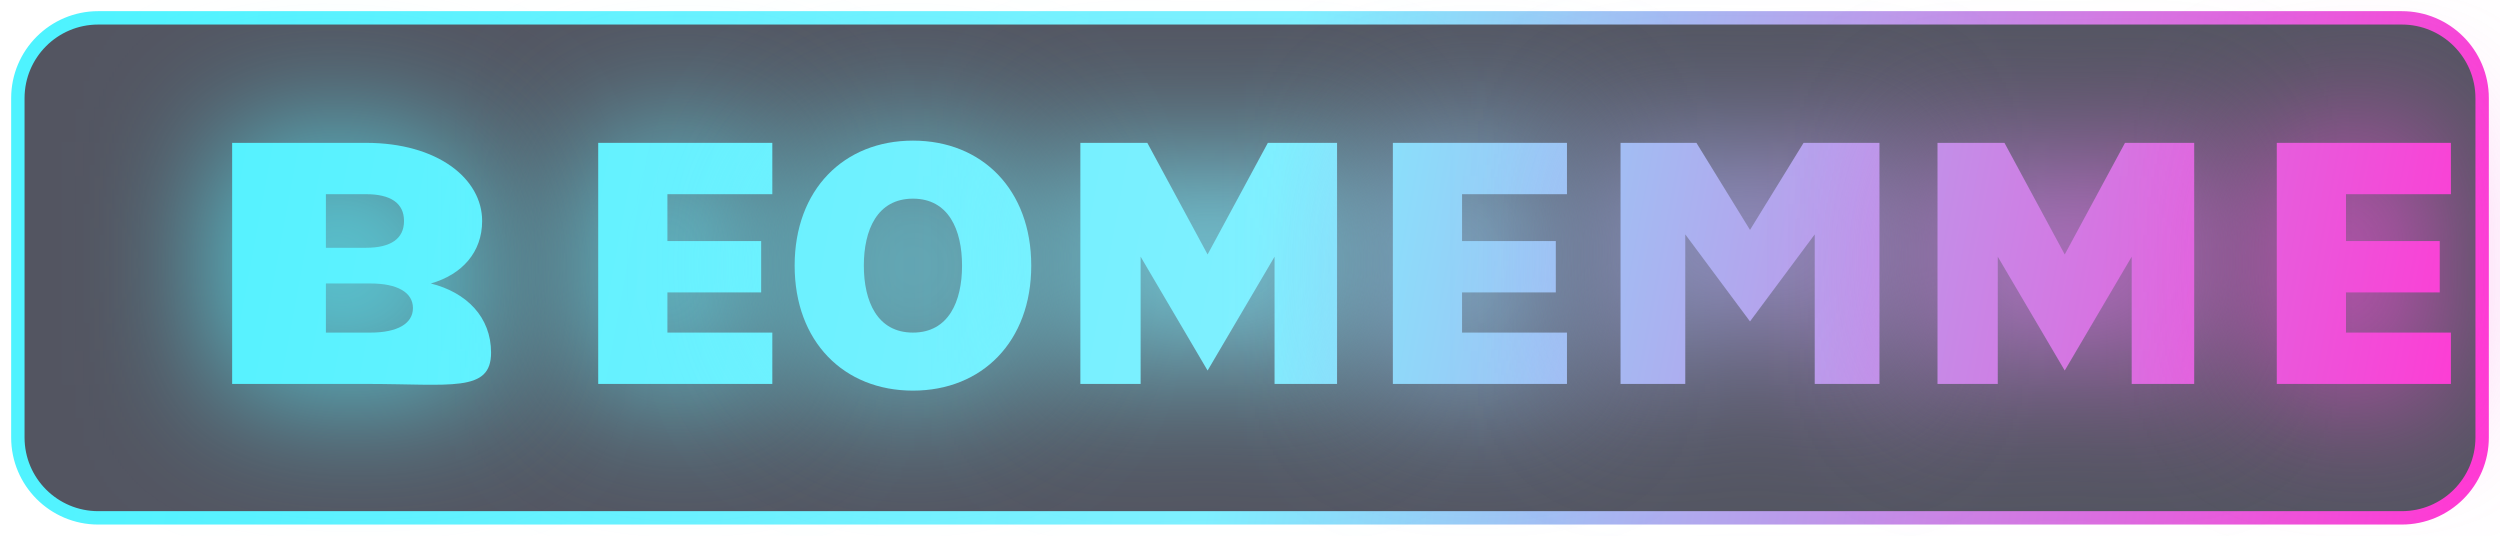
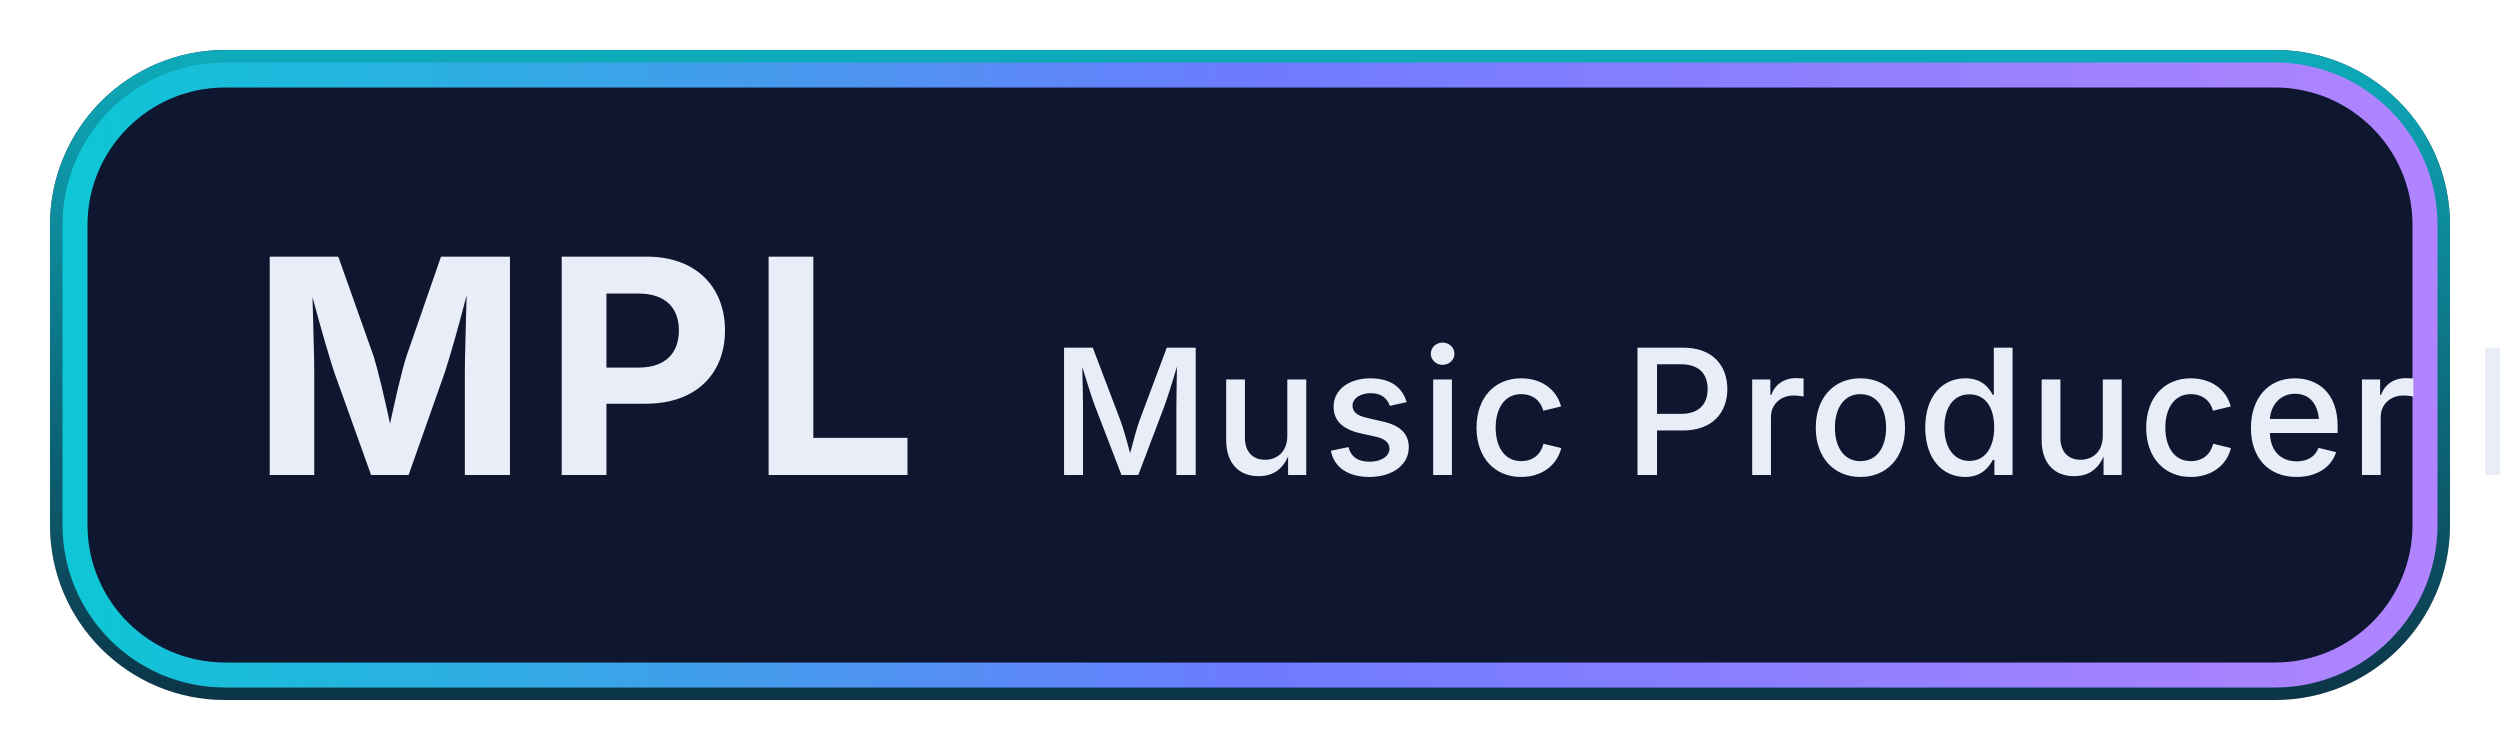
- <svg xmlns="http://www.w3.org/2000/svg" width="560" height="120" viewBox="0 0 560 120" fill="none" role="img" aria-labelledby="bvTitle bvDesc">
+ <svg xmlns="http://www.w3.org/2000/svg" viewBox="0 0 200 60" role="img" aria-labelledby="mplLegacyTitle mplLegacyDesc">
  <defs>
-     <linearGradient id="bvGradient" x1="10" y1="10" x2="550" y2="110" gradientUnits="userSpaceOnUse">
-       <stop stop-color="#4EF3FF" />
-       <stop offset="0.5" stop-color="#7EF0FF" />
-       <stop offset="1" stop-color="#FF3AD4" />
+     <linearGradient id="mplLegacyGradient" x1="0%" y1="0%" x2="100%" y2="0%">
+       <stop offset="0%" stop-color="#0EC6D5" />
+       <stop offset="50%" stop-color="#6D7BFF" />
+       <stop offset="100%" stop-color="#B184FF" />
    </linearGradient>
-     <filter id="bvGlow" x="-30" y="-30" width="620" height="180" filterUnits="userSpaceOnUse" color-interpolation-filters="sRGB">
-       <feGaussianBlur stdDeviation="16" result="blur" />
-       <feMerge>
-         <feMergeNode in="blur" />
-         <feMergeNode in="SourceGraphic" />
-       </feMerge>
-     </filter>
+     <linearGradient id="mplLegacyAccent" x1="0%" y1="0%" x2="0%" y2="100%">
+       <stop offset="0%" stop-color="#0EC6D5" stop-opacity="0.85" />
+       <stop offset="100%" stop-color="#0EC6D5" stop-opacity="0.2" />
+     </linearGradient>
  </defs>
-   <rect x="4" y="4" width="552" height="112" rx="18" fill="rgba(10,14,30,0.7)" stroke="url(#bvGradient)" stroke-width="3" />
-   <path filter="url(#bvGlow)" fill="url(#bvGradient)" d="M82 86H52V32H82C98 32 108 40 108 49.5C108 56.5 103.5 61.5 96.5 63.5C104.5 65.5 110 71 110 79C110 88 101 86 82 86ZM73 55.5H82C87.5 55.5 90.5 53.5 90.5 49.5C90.5 45.5 87.5 43.5 82 43.5H73V55.5ZM73 65.5V74.5H83C89 74.5 92.5 72.5 92.5 69C92.5 65.5 89 63.5 83 63.5H73Z" />
-   <path filter="url(#bvGlow)" fill="url(#bvGradient)" d="M134 86V32H173V43.5H149.5V54H170.5V65.5H149.5V74.5H173V86H134Z" />
-   <path filter="url(#bvGlow)" fill="url(#bvGradient)" d="M204.5 87.5C189 87.5 178 76.5 178 59.5C178 42.5 189 31.5 204.5 31.5C220 31.5 231 42.5 231 59.5C231 76.5 220 87.5 204.5 87.5ZM204.5 74.5C212.5 74.5 215.5 67.5 215.5 59.5C215.5 51.5 212.5 44.5 204.5 44.5C196.5 44.5 193.5 51.5 193.5 59.5C193.5 67.5 196.5 74.5 204.5 74.5Z" />
-   <path filter="url(#bvGlow)" fill="url(#bvGradient)" d="M242 86V32H257L270.5 57L284 32H299.5V86H285.5V57.5L270.5 83L255.5 57.5V86H242Z" />
-   <path filter="url(#bvGlow)" fill="url(#bvGradient)" d="M312 86V32H351V43.5H327.5V54H348.5V65.5H327.5V74.5H351V86H312Z" />
-   <path filter="url(#bvGlow)" fill="url(#bvGradient)" d="M363 86V32H380L392 51.5L404 32H421V86H406.5V52.5L392 72L377.5 52.5V86H363Z" />
-   <path filter="url(#bvGlow)" fill="url(#bvGradient)" d="M434 86V32H449L462.5 57L476 32H491.5V86H477.5V57.5L462.5 83L447.5 57.5V86H434Z" />
-   <path filter="url(#bvGlow)" fill="url(#bvGradient)" d="M510 86V32H549V43.5H525.5V54H546.5V65.5H525.5V74.5H549V86H510Z" />
+   <rect x="4" y="4" width="192" height="52" rx="14" fill="#0B1024" />
+   <rect x="4" y="4" width="192" height="52" rx="14" fill="url(#mplLegacyAccent)" />
+   <rect x="6" y="6" width="188" height="48" rx="12" fill="#0F162F" stroke="url(#mplLegacyGradient)" stroke-width="2" />
+   <g fill="#E9EDF7" font-family="'Inter', 'Helvetica Neue', Arial, sans-serif">
+     <text x="20" y="38" font-size="24" font-weight="700" letter-spacing="1">MPL</text>
+     <text x="84" y="38" font-size="14" font-weight="500" letter-spacing="0.3">Music Producer Lab</text>
+   </g>
</svg>
